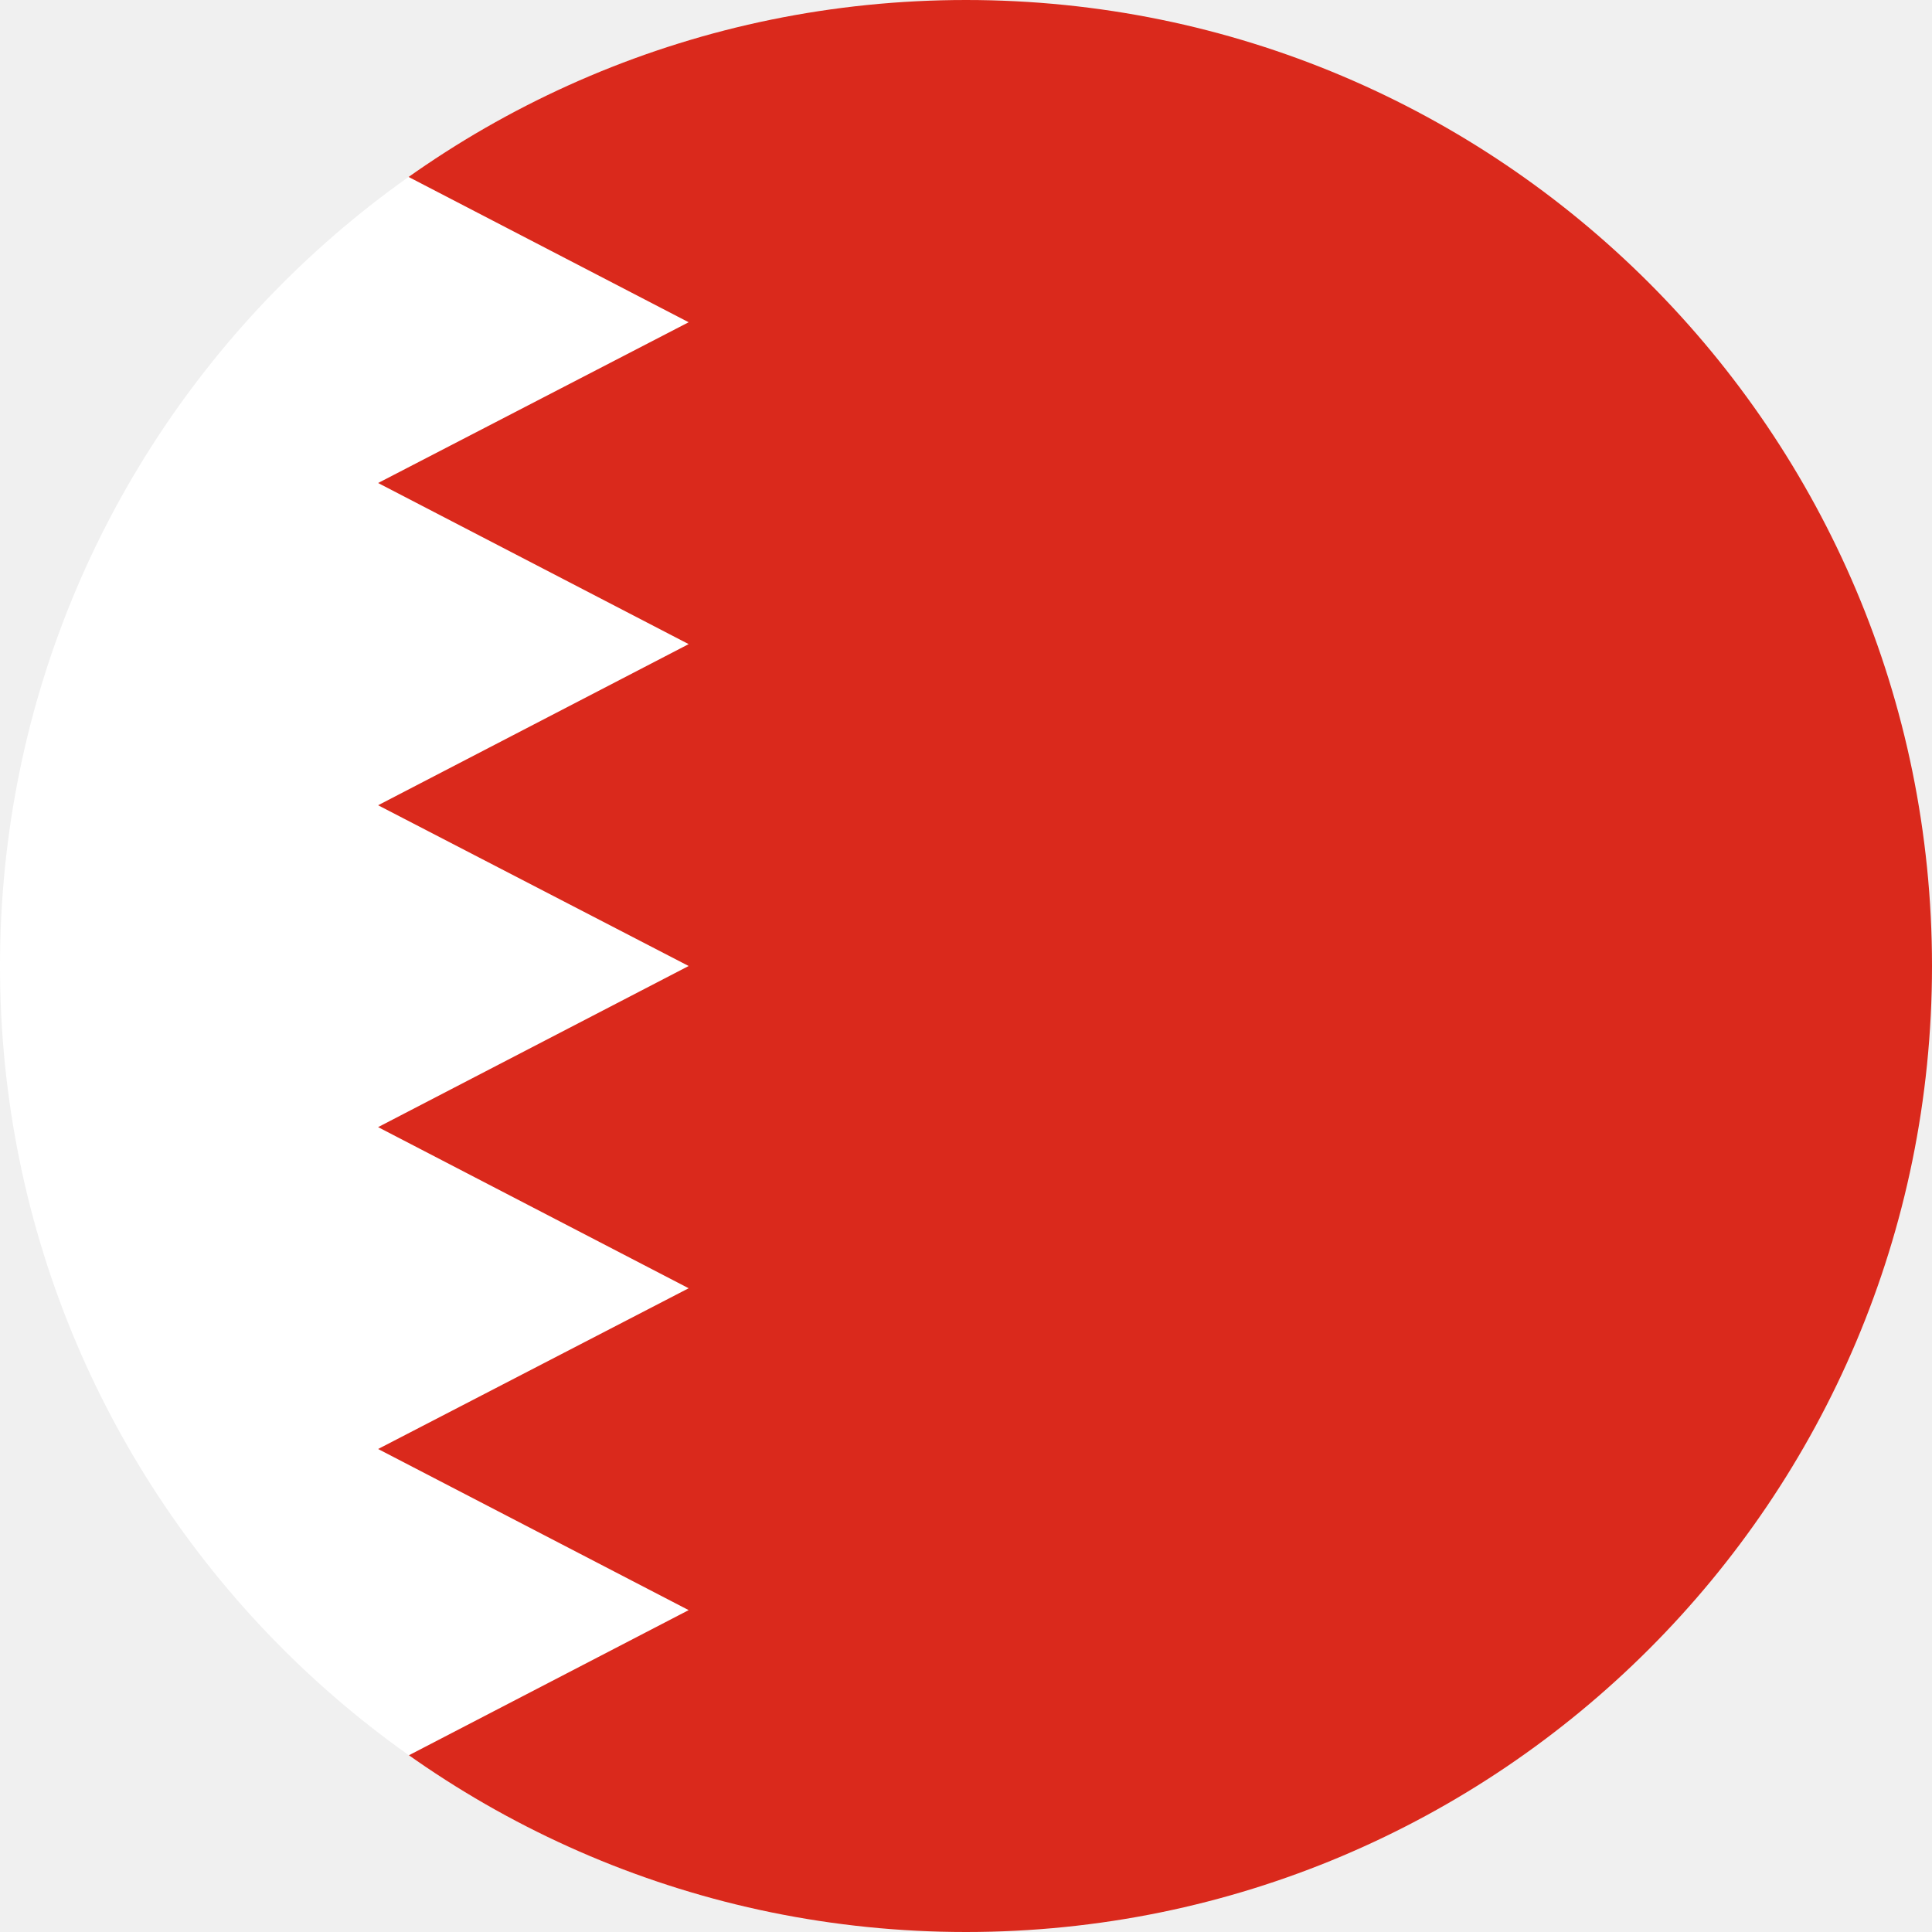
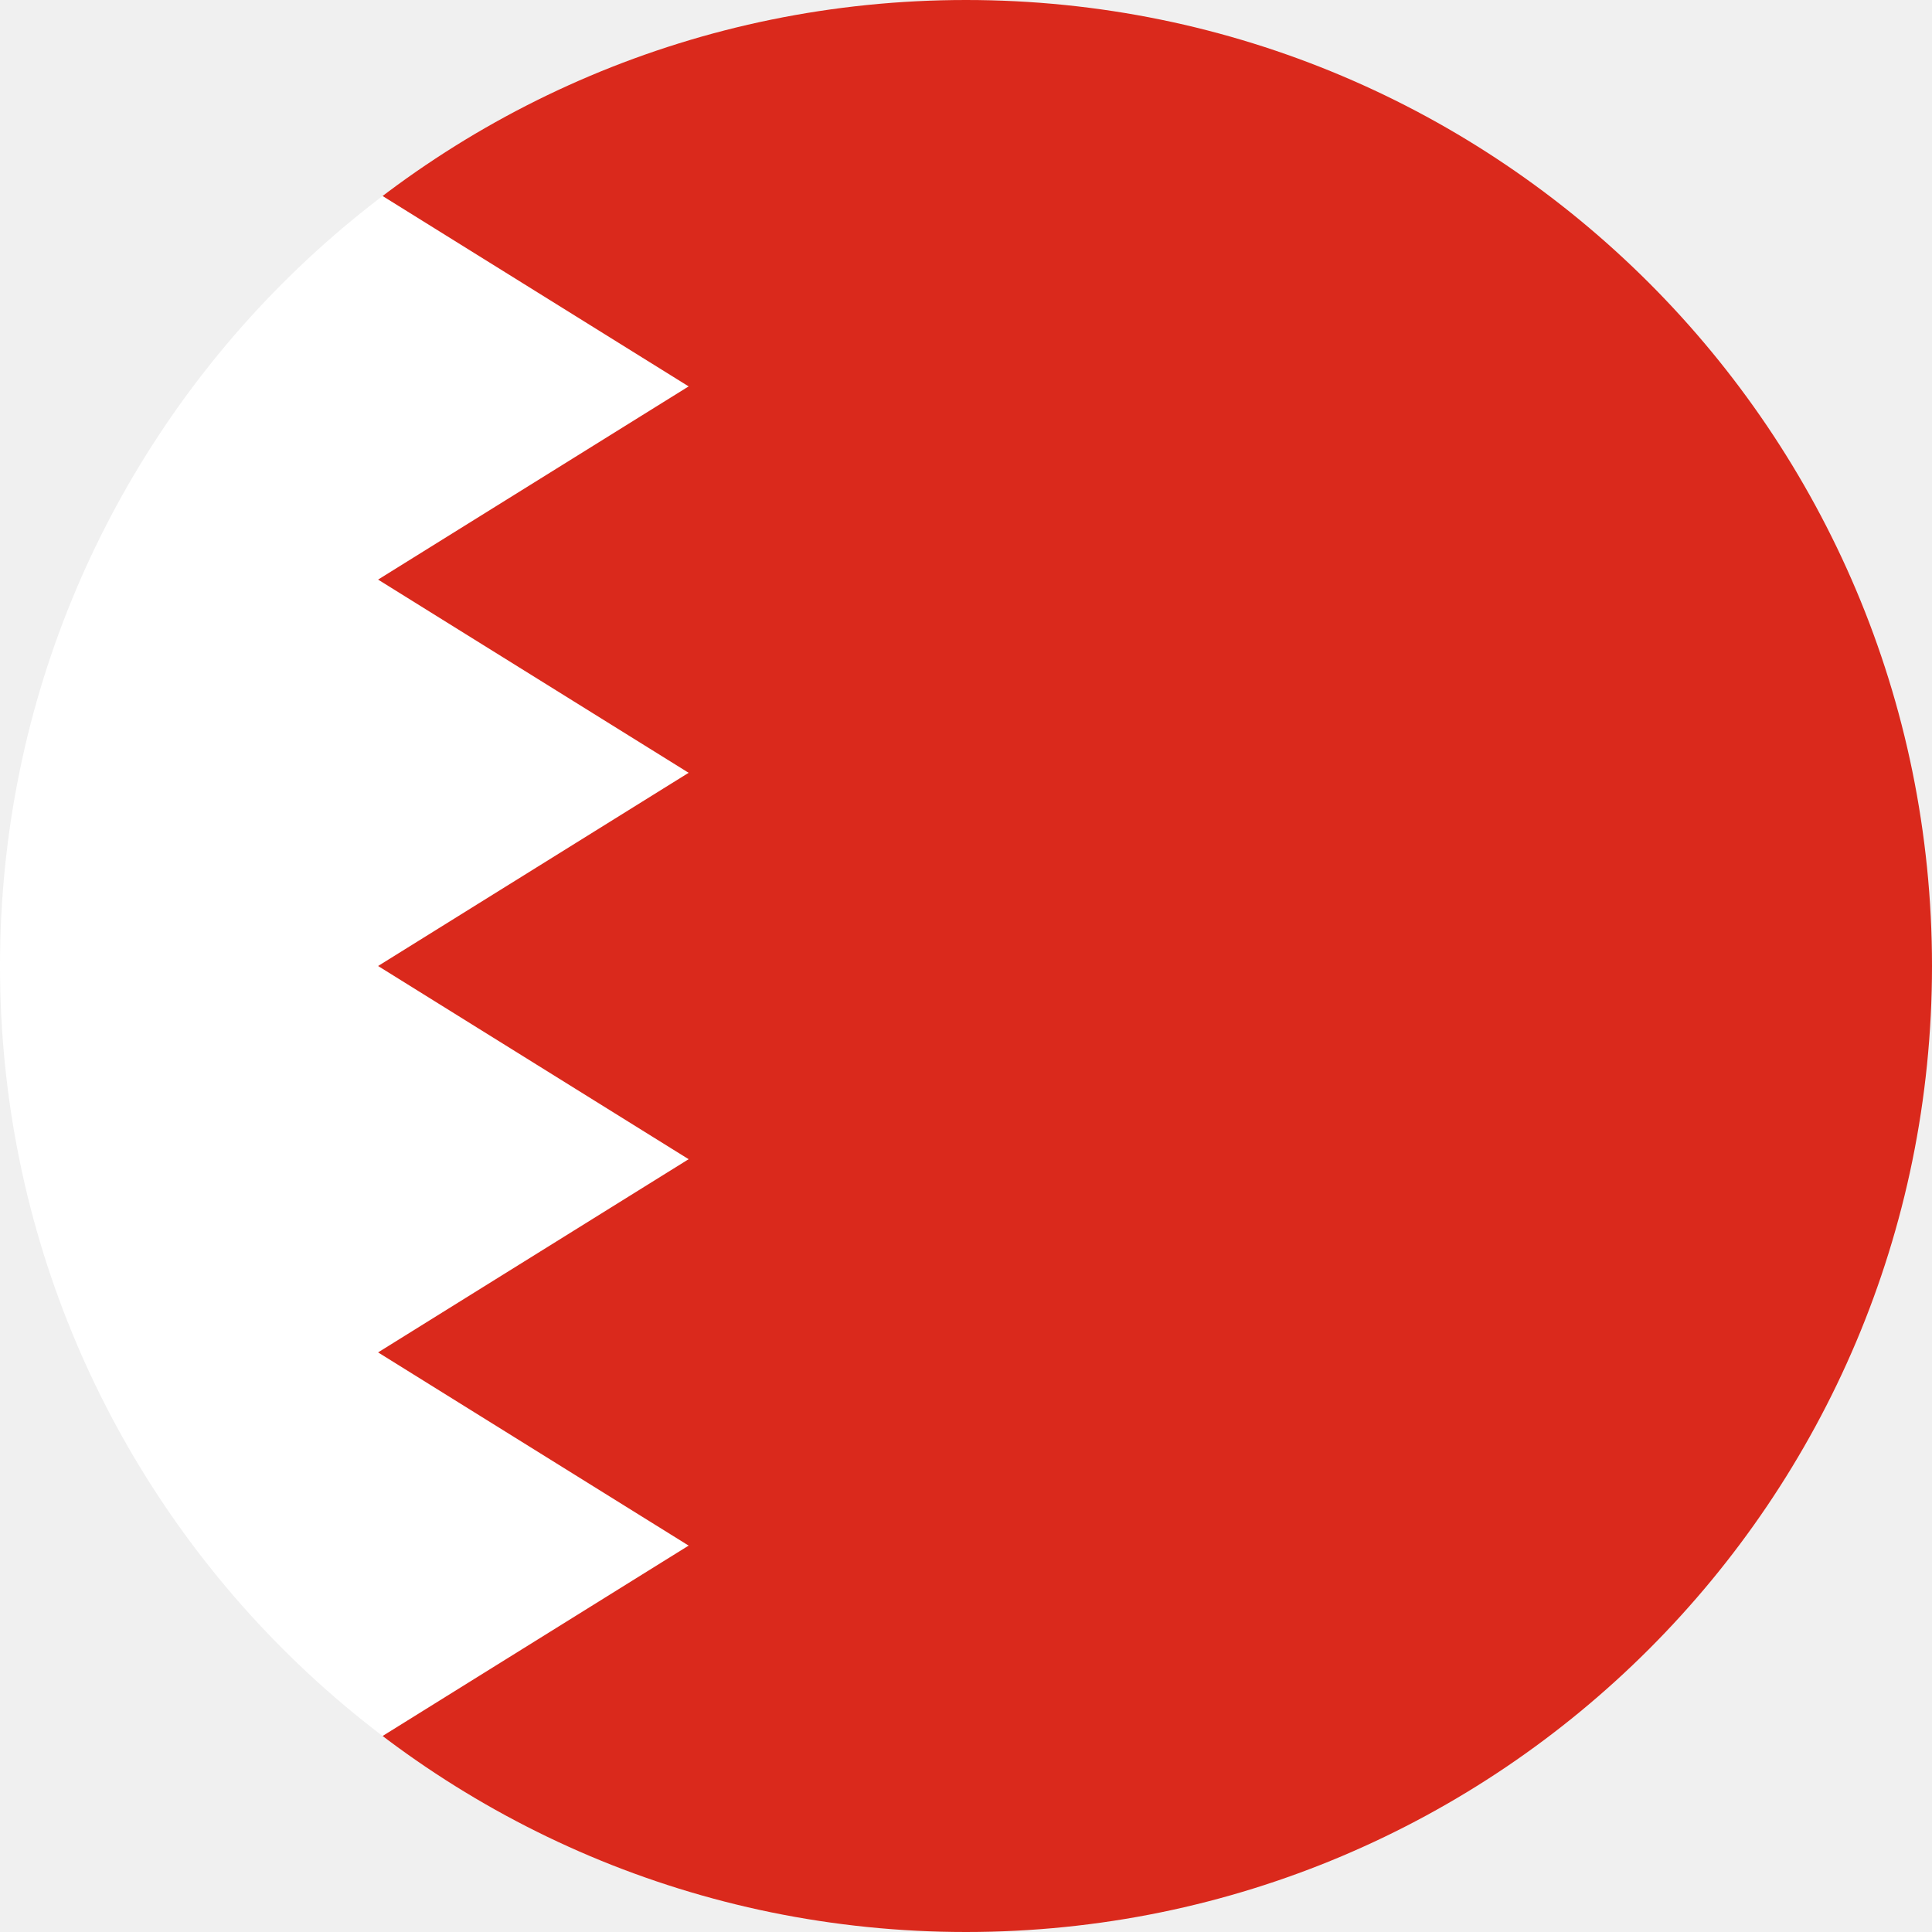
<svg xmlns="http://www.w3.org/2000/svg" width="512" height="512" viewBox="0 0 512 512">
  <defs>
    <clipPath id="c">
      <circle cx="256" cy="256" r="256" />
    </clipPath>
  </defs>
  <g clip-path="url(#c)">
-     <path fill="#FFFFFF" d="M0 0h182.5l88.1 268.5-88 243.5H0z" />
-     <path fill="#DA291C" d="m182.5 0-82.3 42.7 82.3 42.7-82.3 42.6 82.3 42.7-82.3 42.7 82.3 42.6-82.3 42.7 82.3 42.7-82.3 42.6 82.3 42.7-82.3 42.7 82.3 42.6H512V0H182.5z" />
+     <path fill="#FFFFFF" d="M0 0h182.5l-82.3 51.2 82.3 51.2-82.3 51.2 82.3 51.2-82.3 51.2 82.3 51.2-82.3 51.2 82.3 51.2-82.3 51.2 82.3 51.2H0z" />
+     <path fill="#DA291C" d="M182.5 0l-82.3 51.2 82.3 51.2-82.3 51.2 82.3 51.2-82.3 51.2 82.3 51.2-82.3 51.2 82.3 51.2-82.3 51.2 82.3 51.2H512V0z" />
  </g>
</svg>
